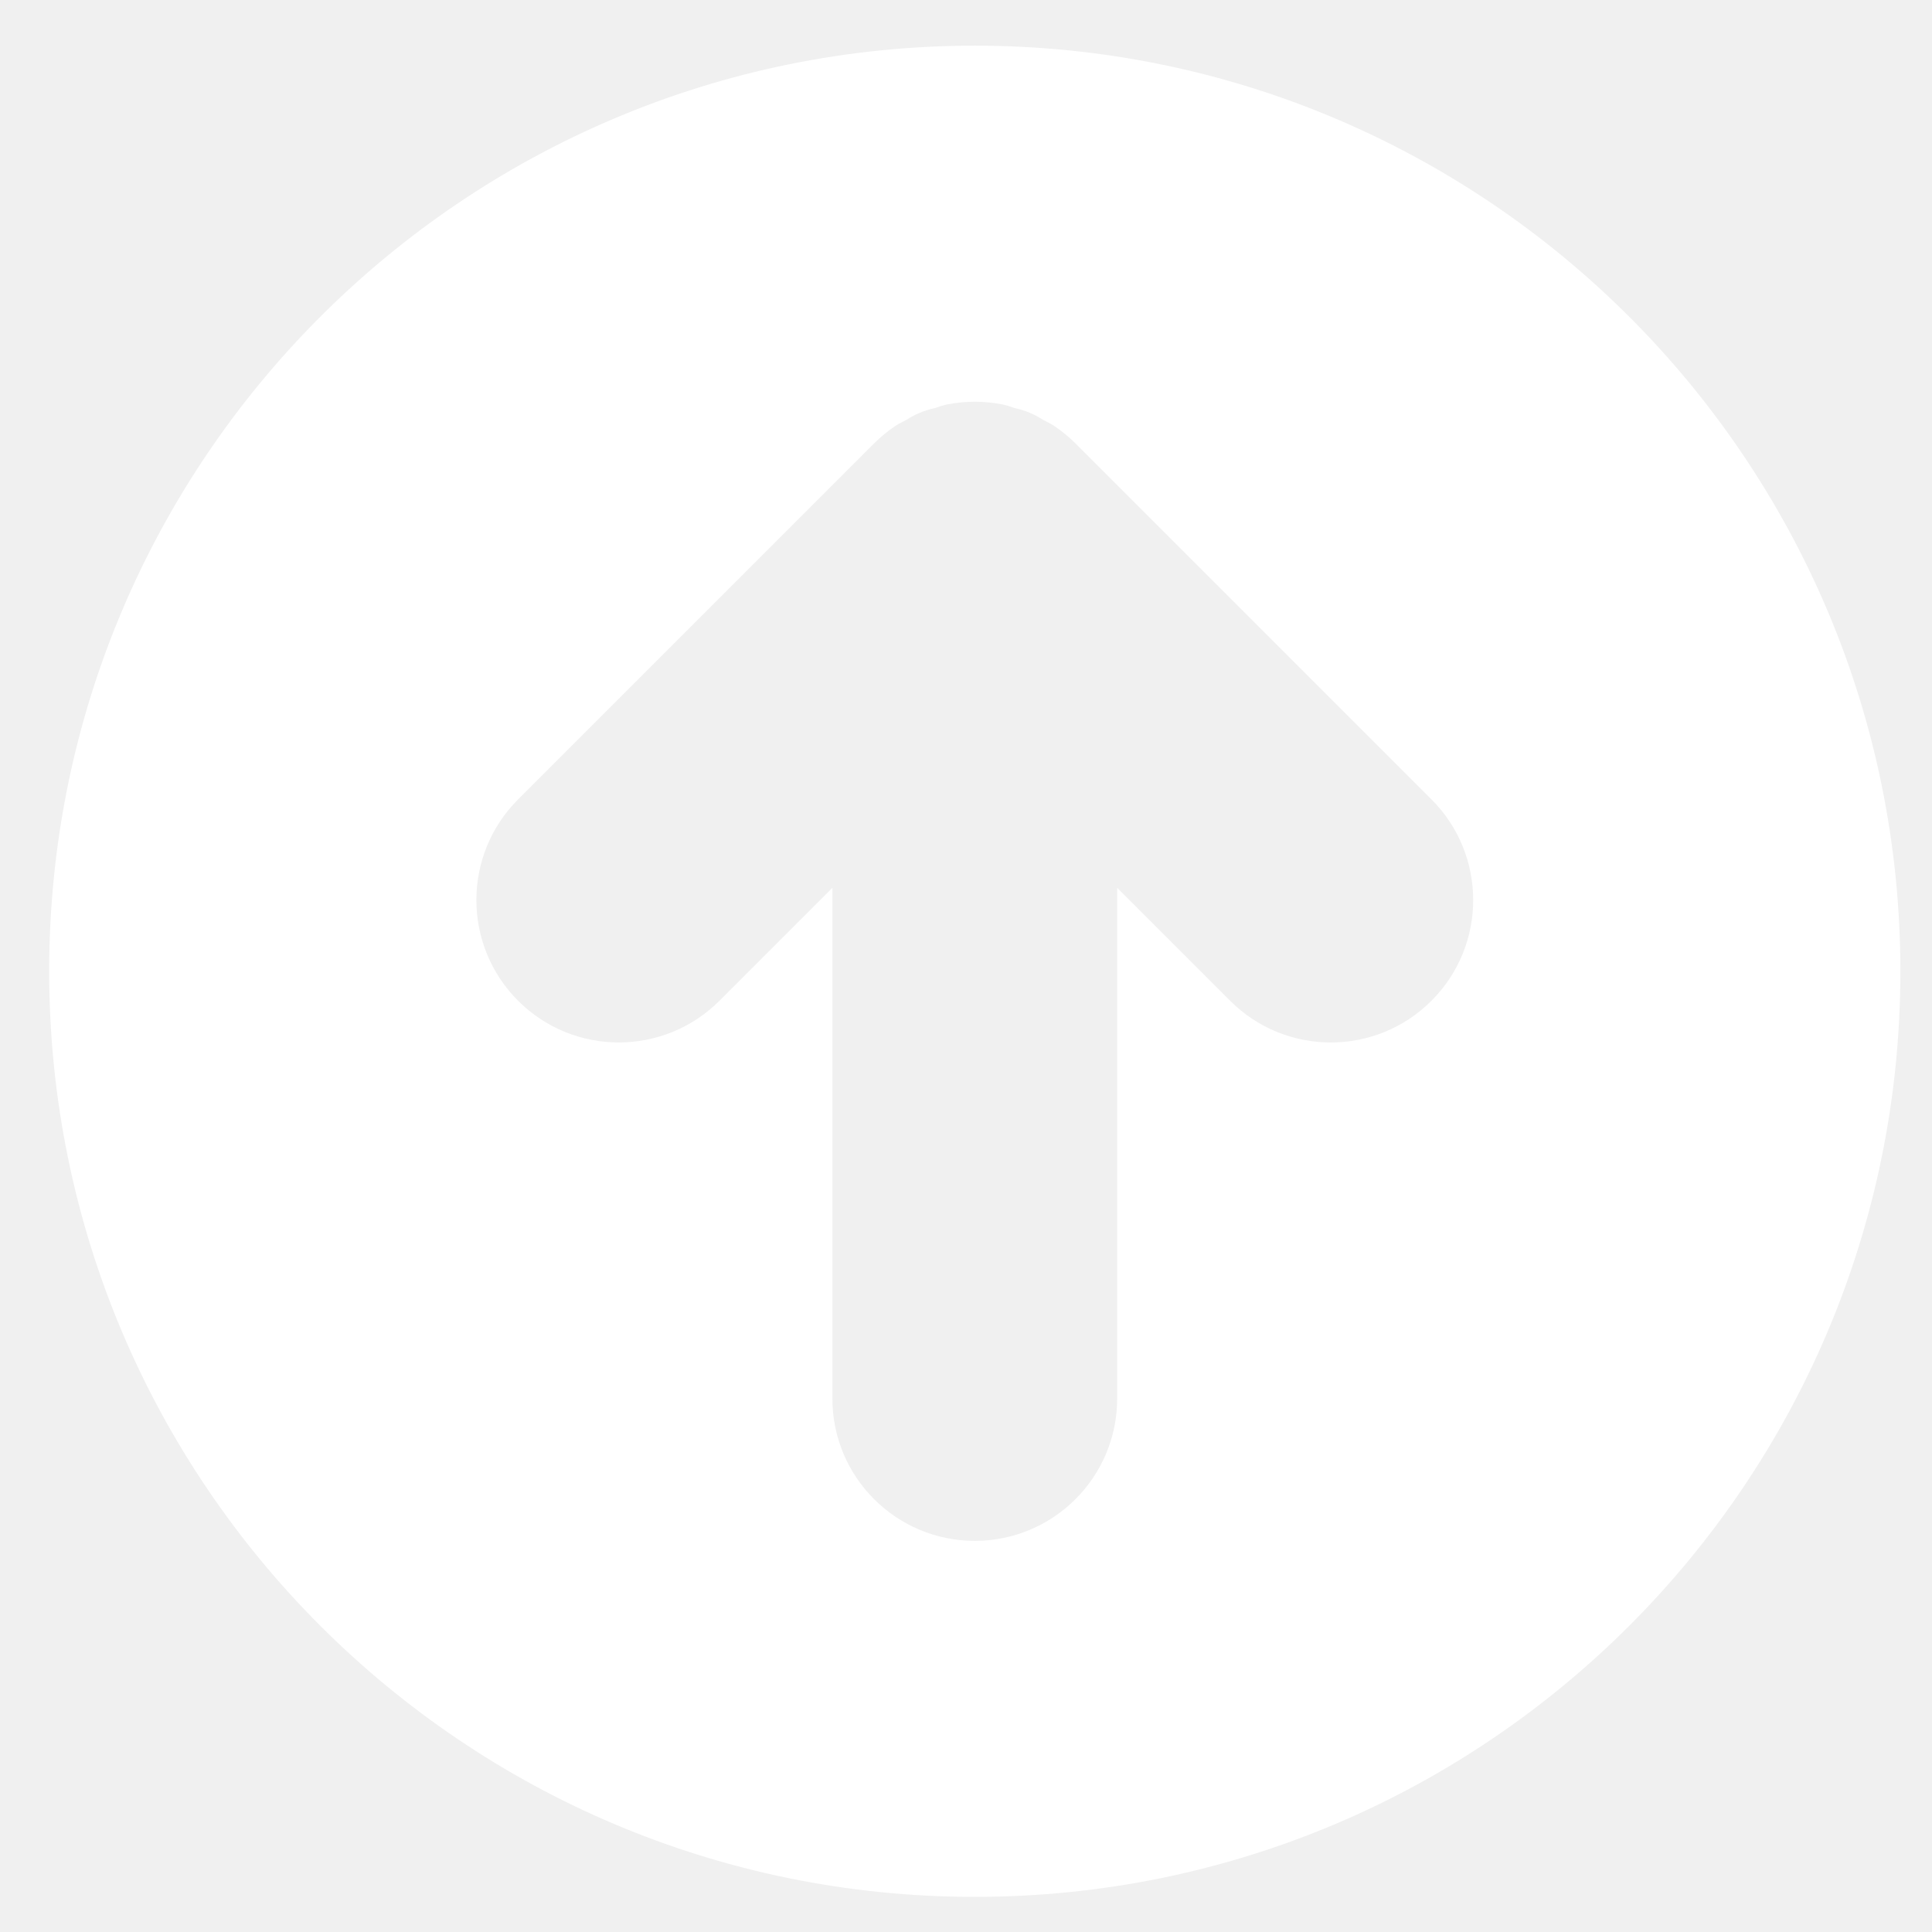
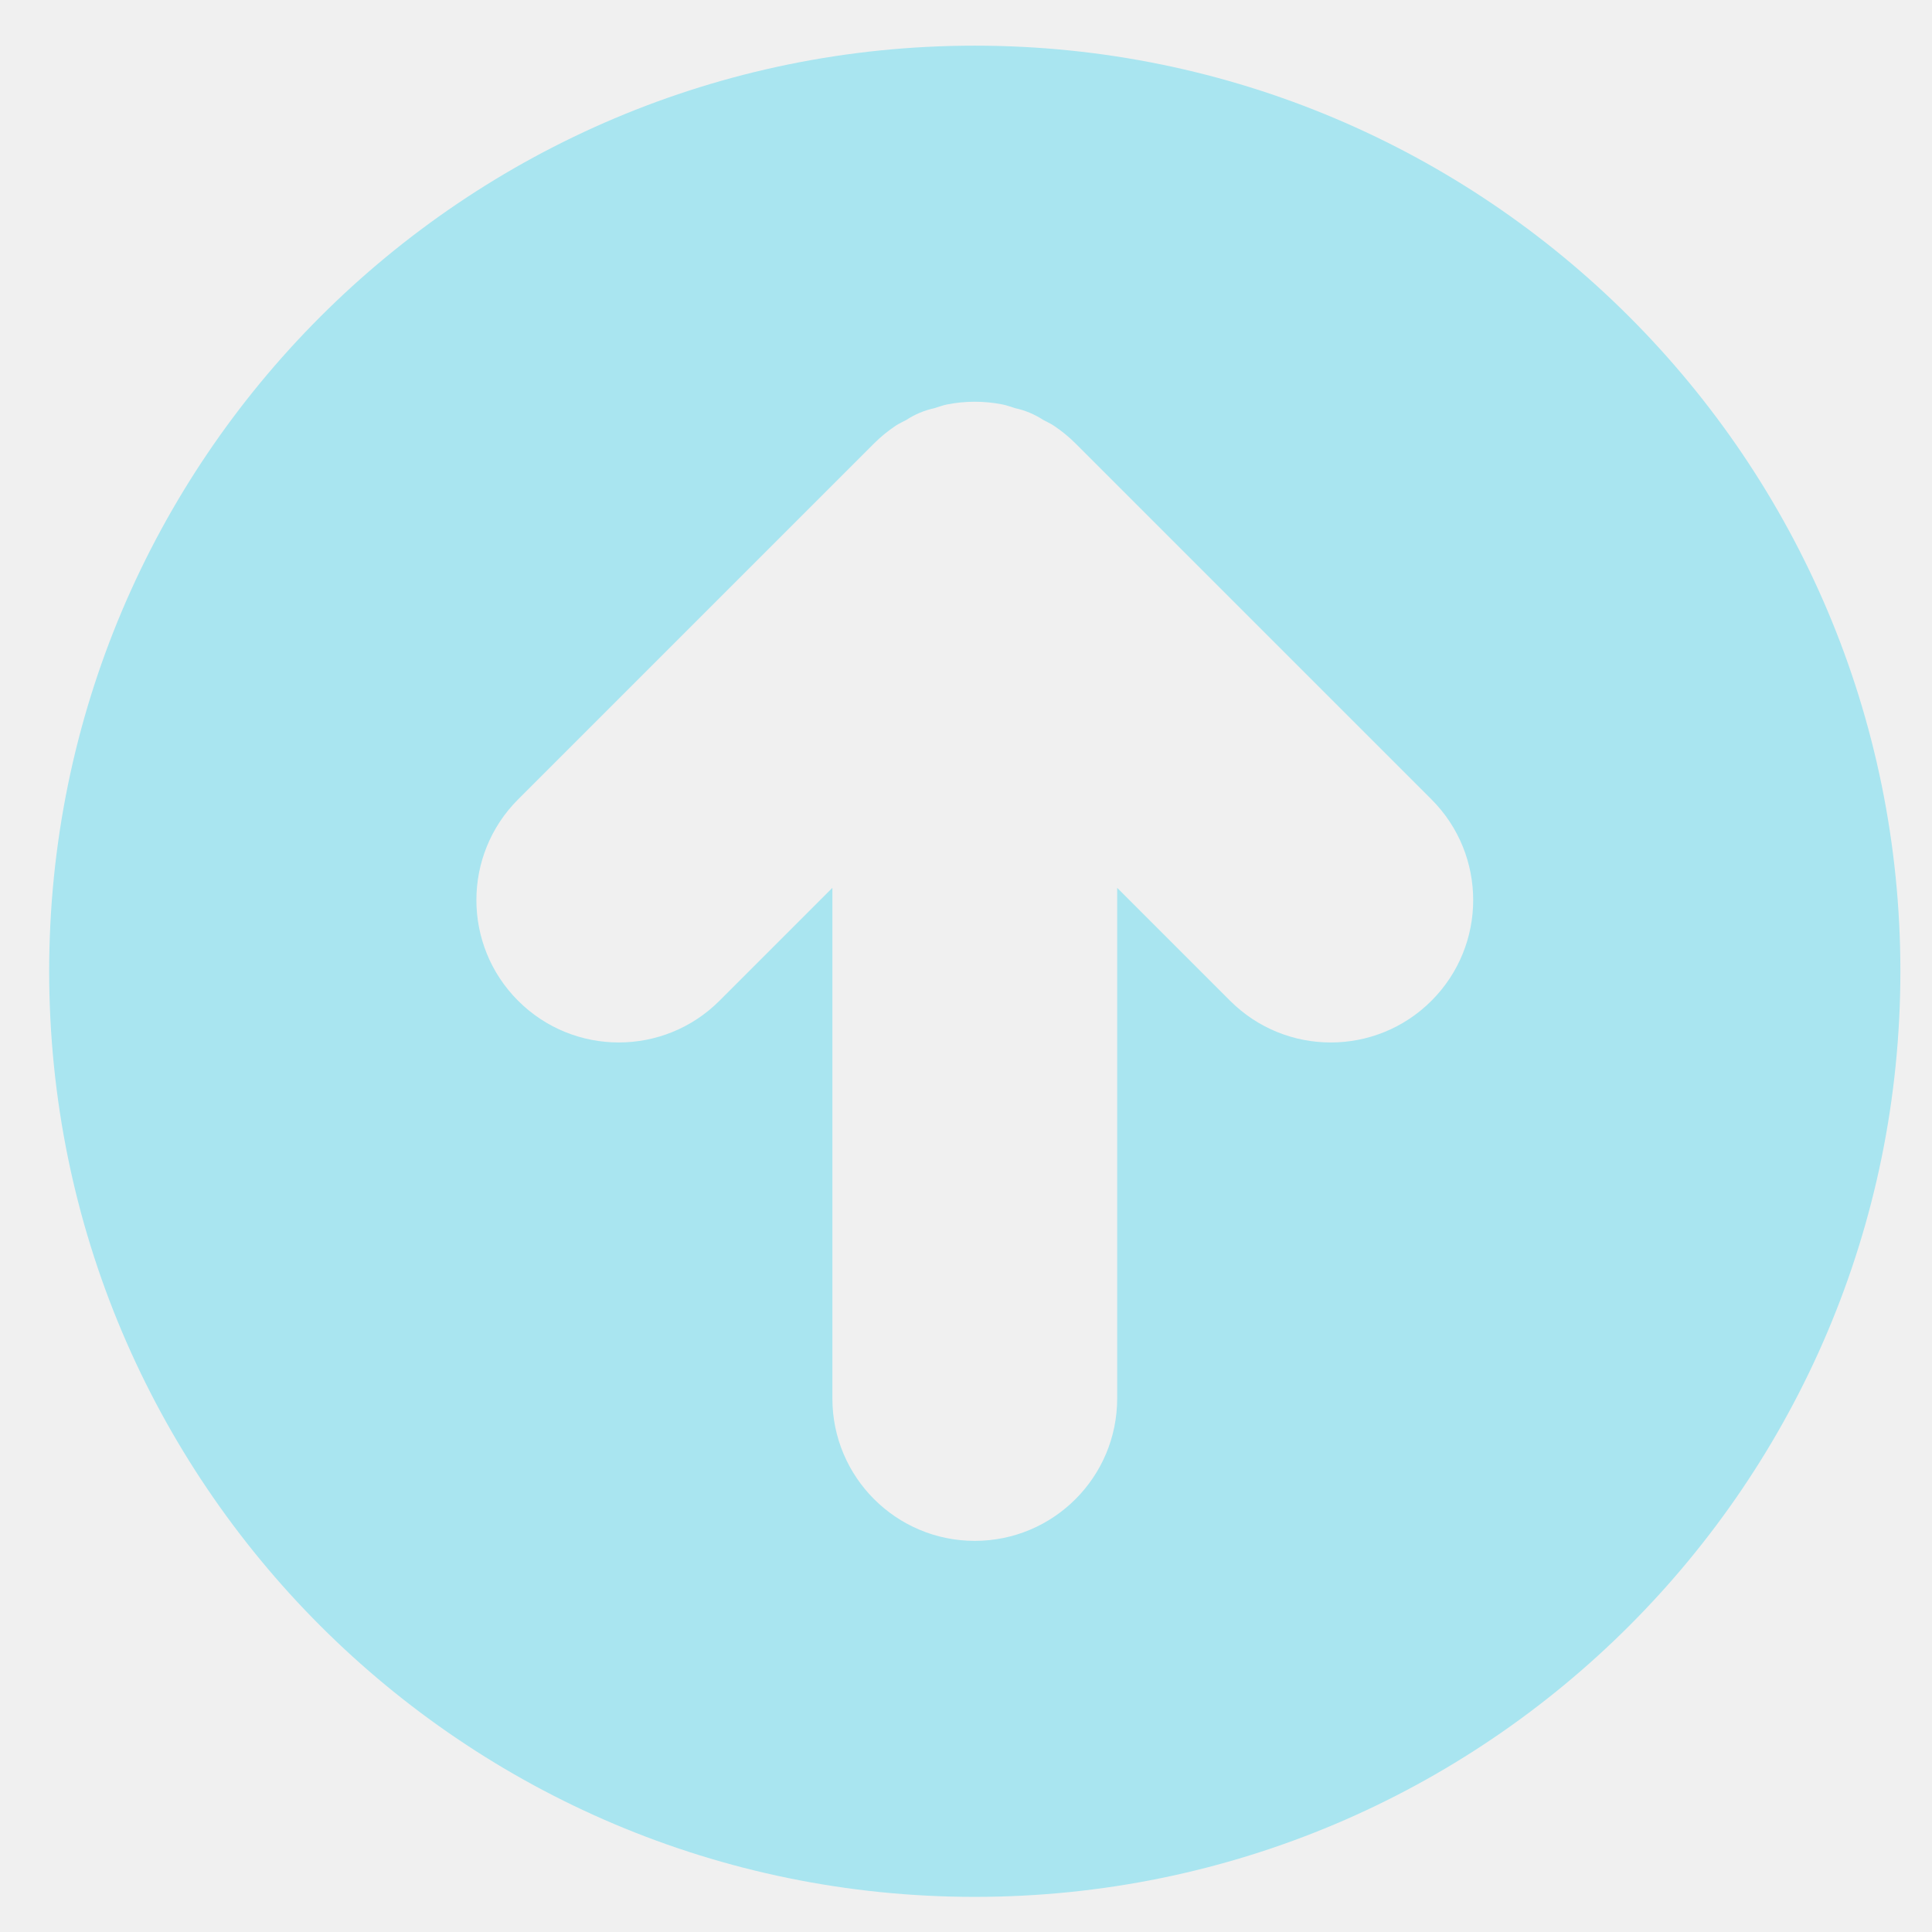
<svg xmlns="http://www.w3.org/2000/svg" width="550" height="550" viewBox="0 0 550 550">
  <defs>
    <style>
      .cls-1 {
-         fill: #fff;
+         fill: #a9e5f0;
        fill-rule: evenodd;
      }
    </style>
  </defs>
  <path id="Arrow_Icon_12_-_Shapes4FREE_1" data-name="Arrow Icon #12 - Shapes4FREE 1" class="cls-1" d="M277.5,13C131.973,13,14,130.973,14,276.5S131.973,540,277.5,540,541,422.027,541,276.5,423.027,13,277.5,13ZM407.509,284.893a40.527,40.527,0,0,1-57.326,0l-32.145-32.147V398.115a40.538,40.538,0,1,1-81.076,0V252.746l-32.145,32.147a40.535,40.535,0,1,1-57.326-57.325l101.322-101.32a40.76,40.76,0,0,1,6.214-5.081c0.963-.645,2.007-1.083,3.008-1.634a23.716,23.716,0,0,1,8.015-3.344c1.173-.349,2.3-0.8,3.515-1.042a40.6,40.6,0,0,1,15.87,0c1.217,0.241,2.341.693,3.515,1.042a23.716,23.716,0,0,1,8.015,3.344c1,0.551,2.045.989,3.007,1.634a40.72,40.72,0,0,1,6.215,5.081l101.322,101.32A40.527,40.527,0,0,1,407.509,284.893Z" />
</svg>
